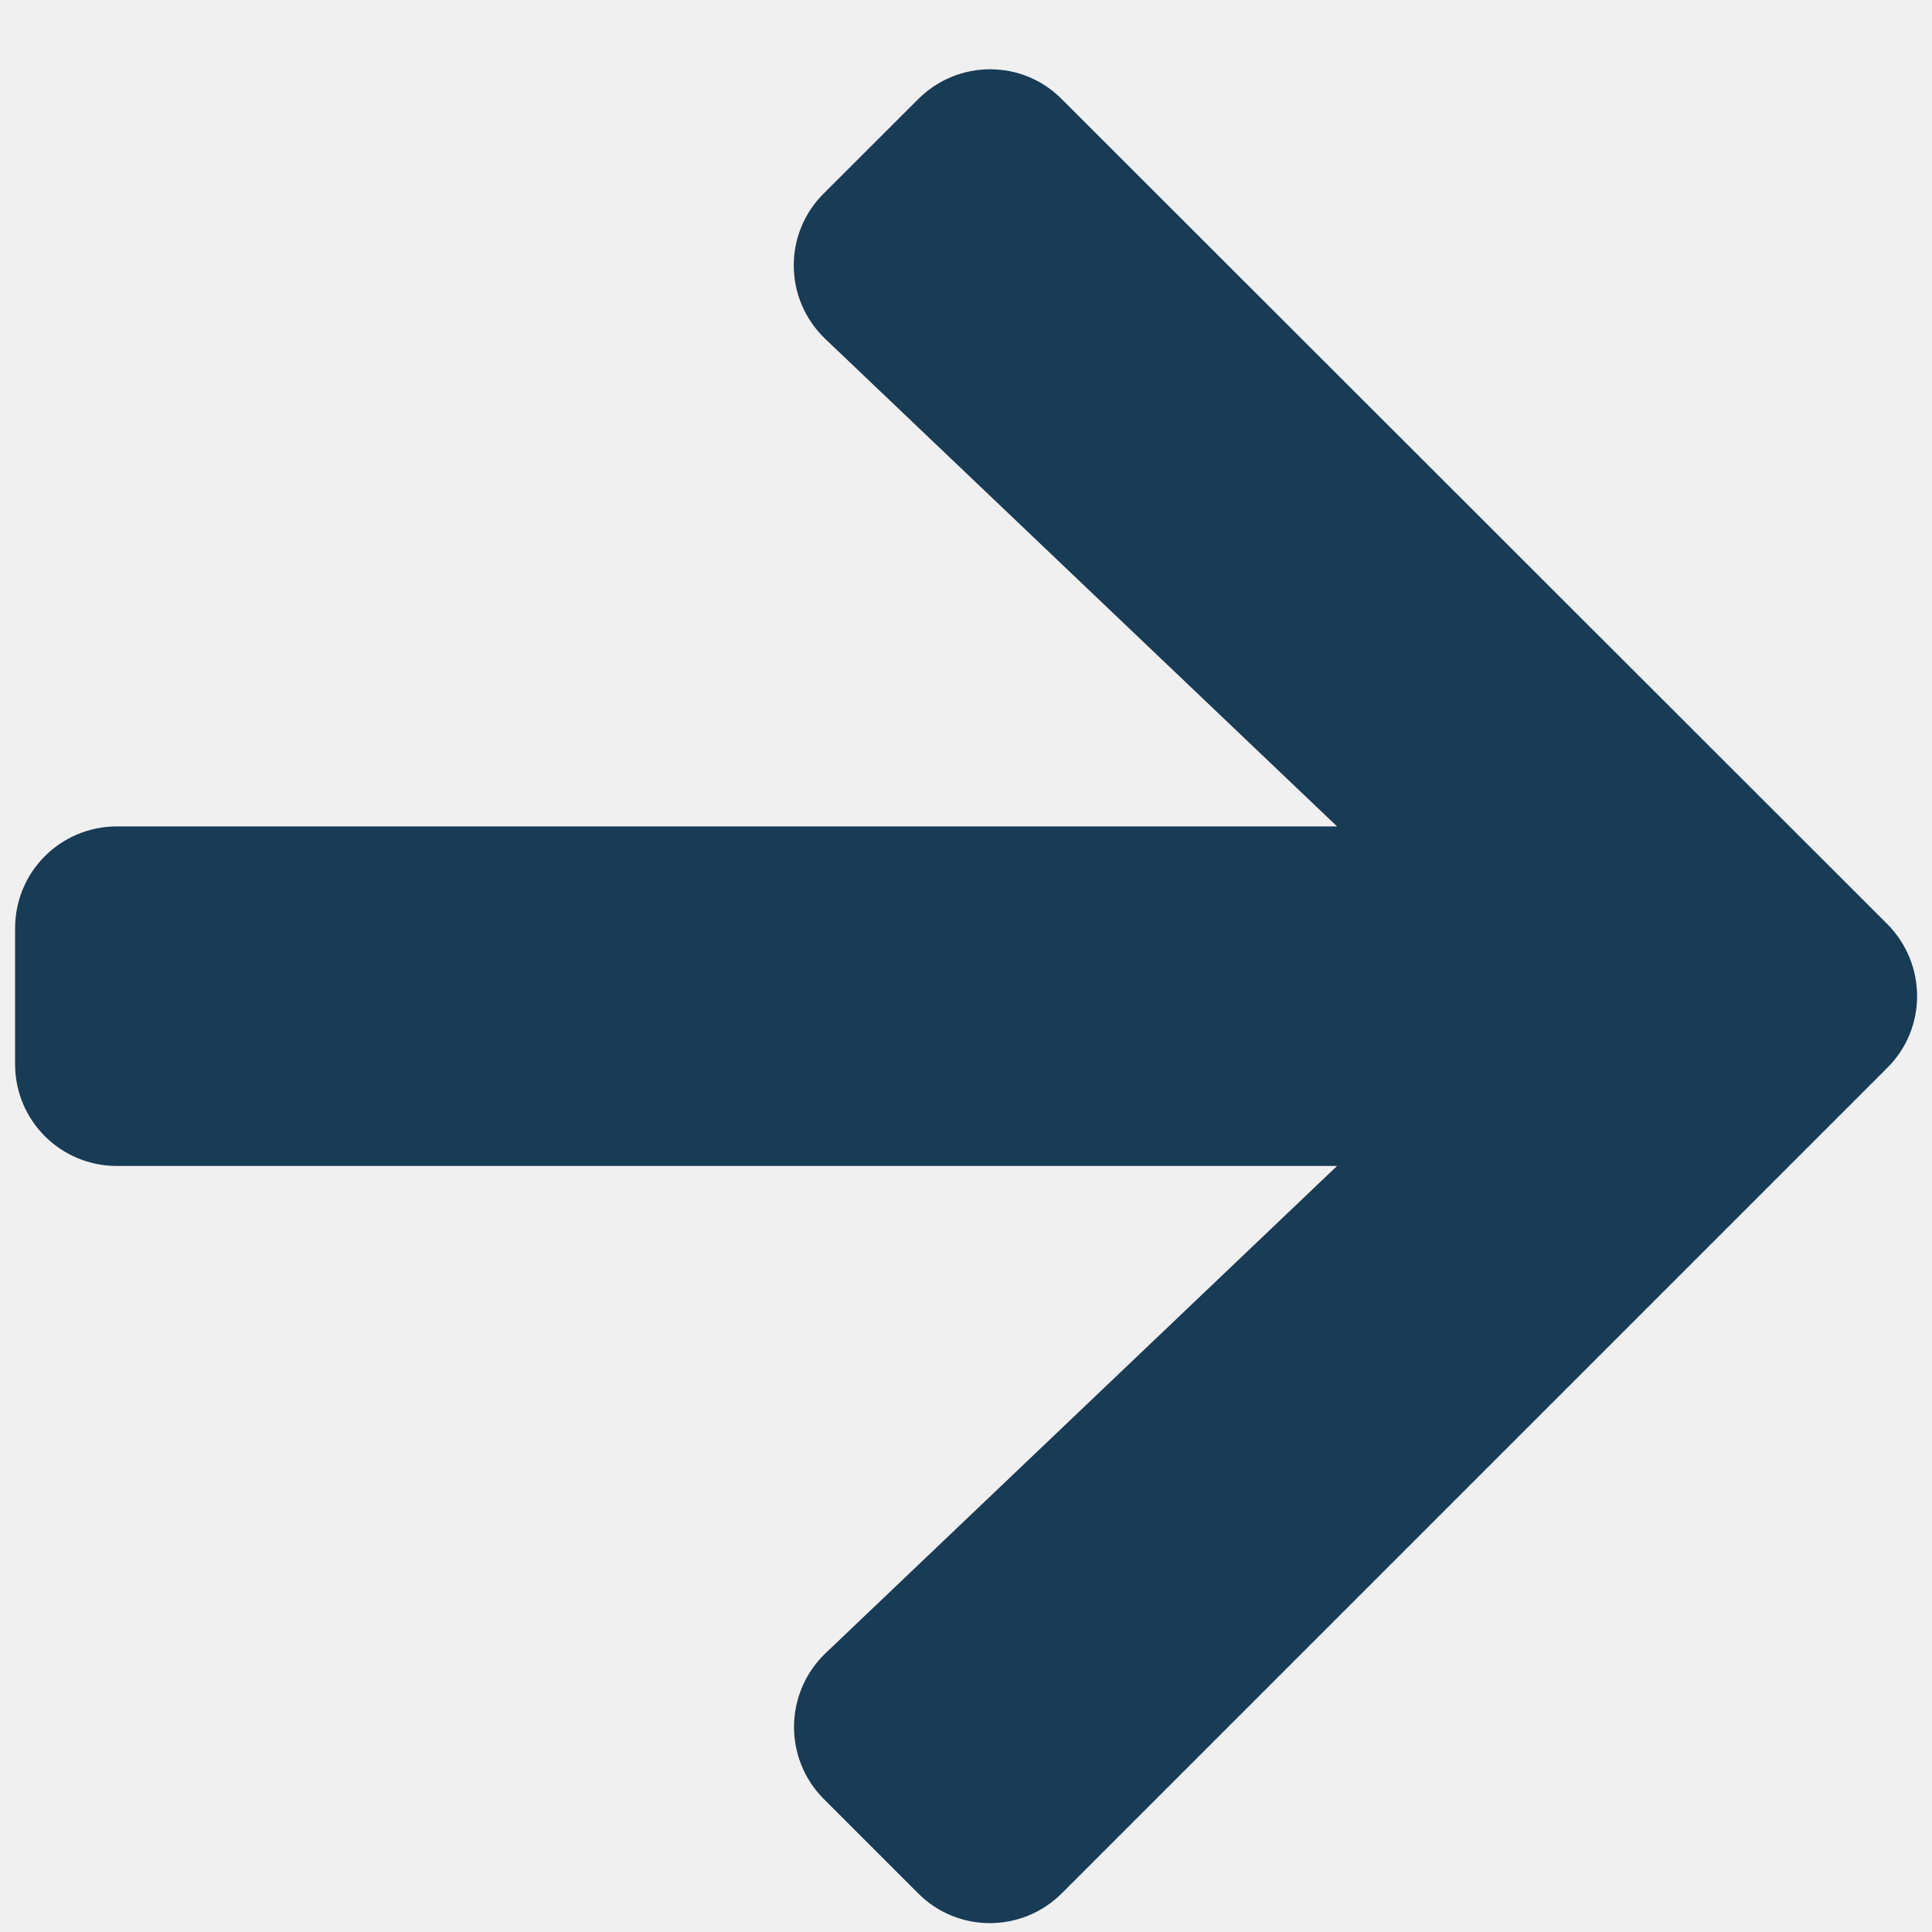
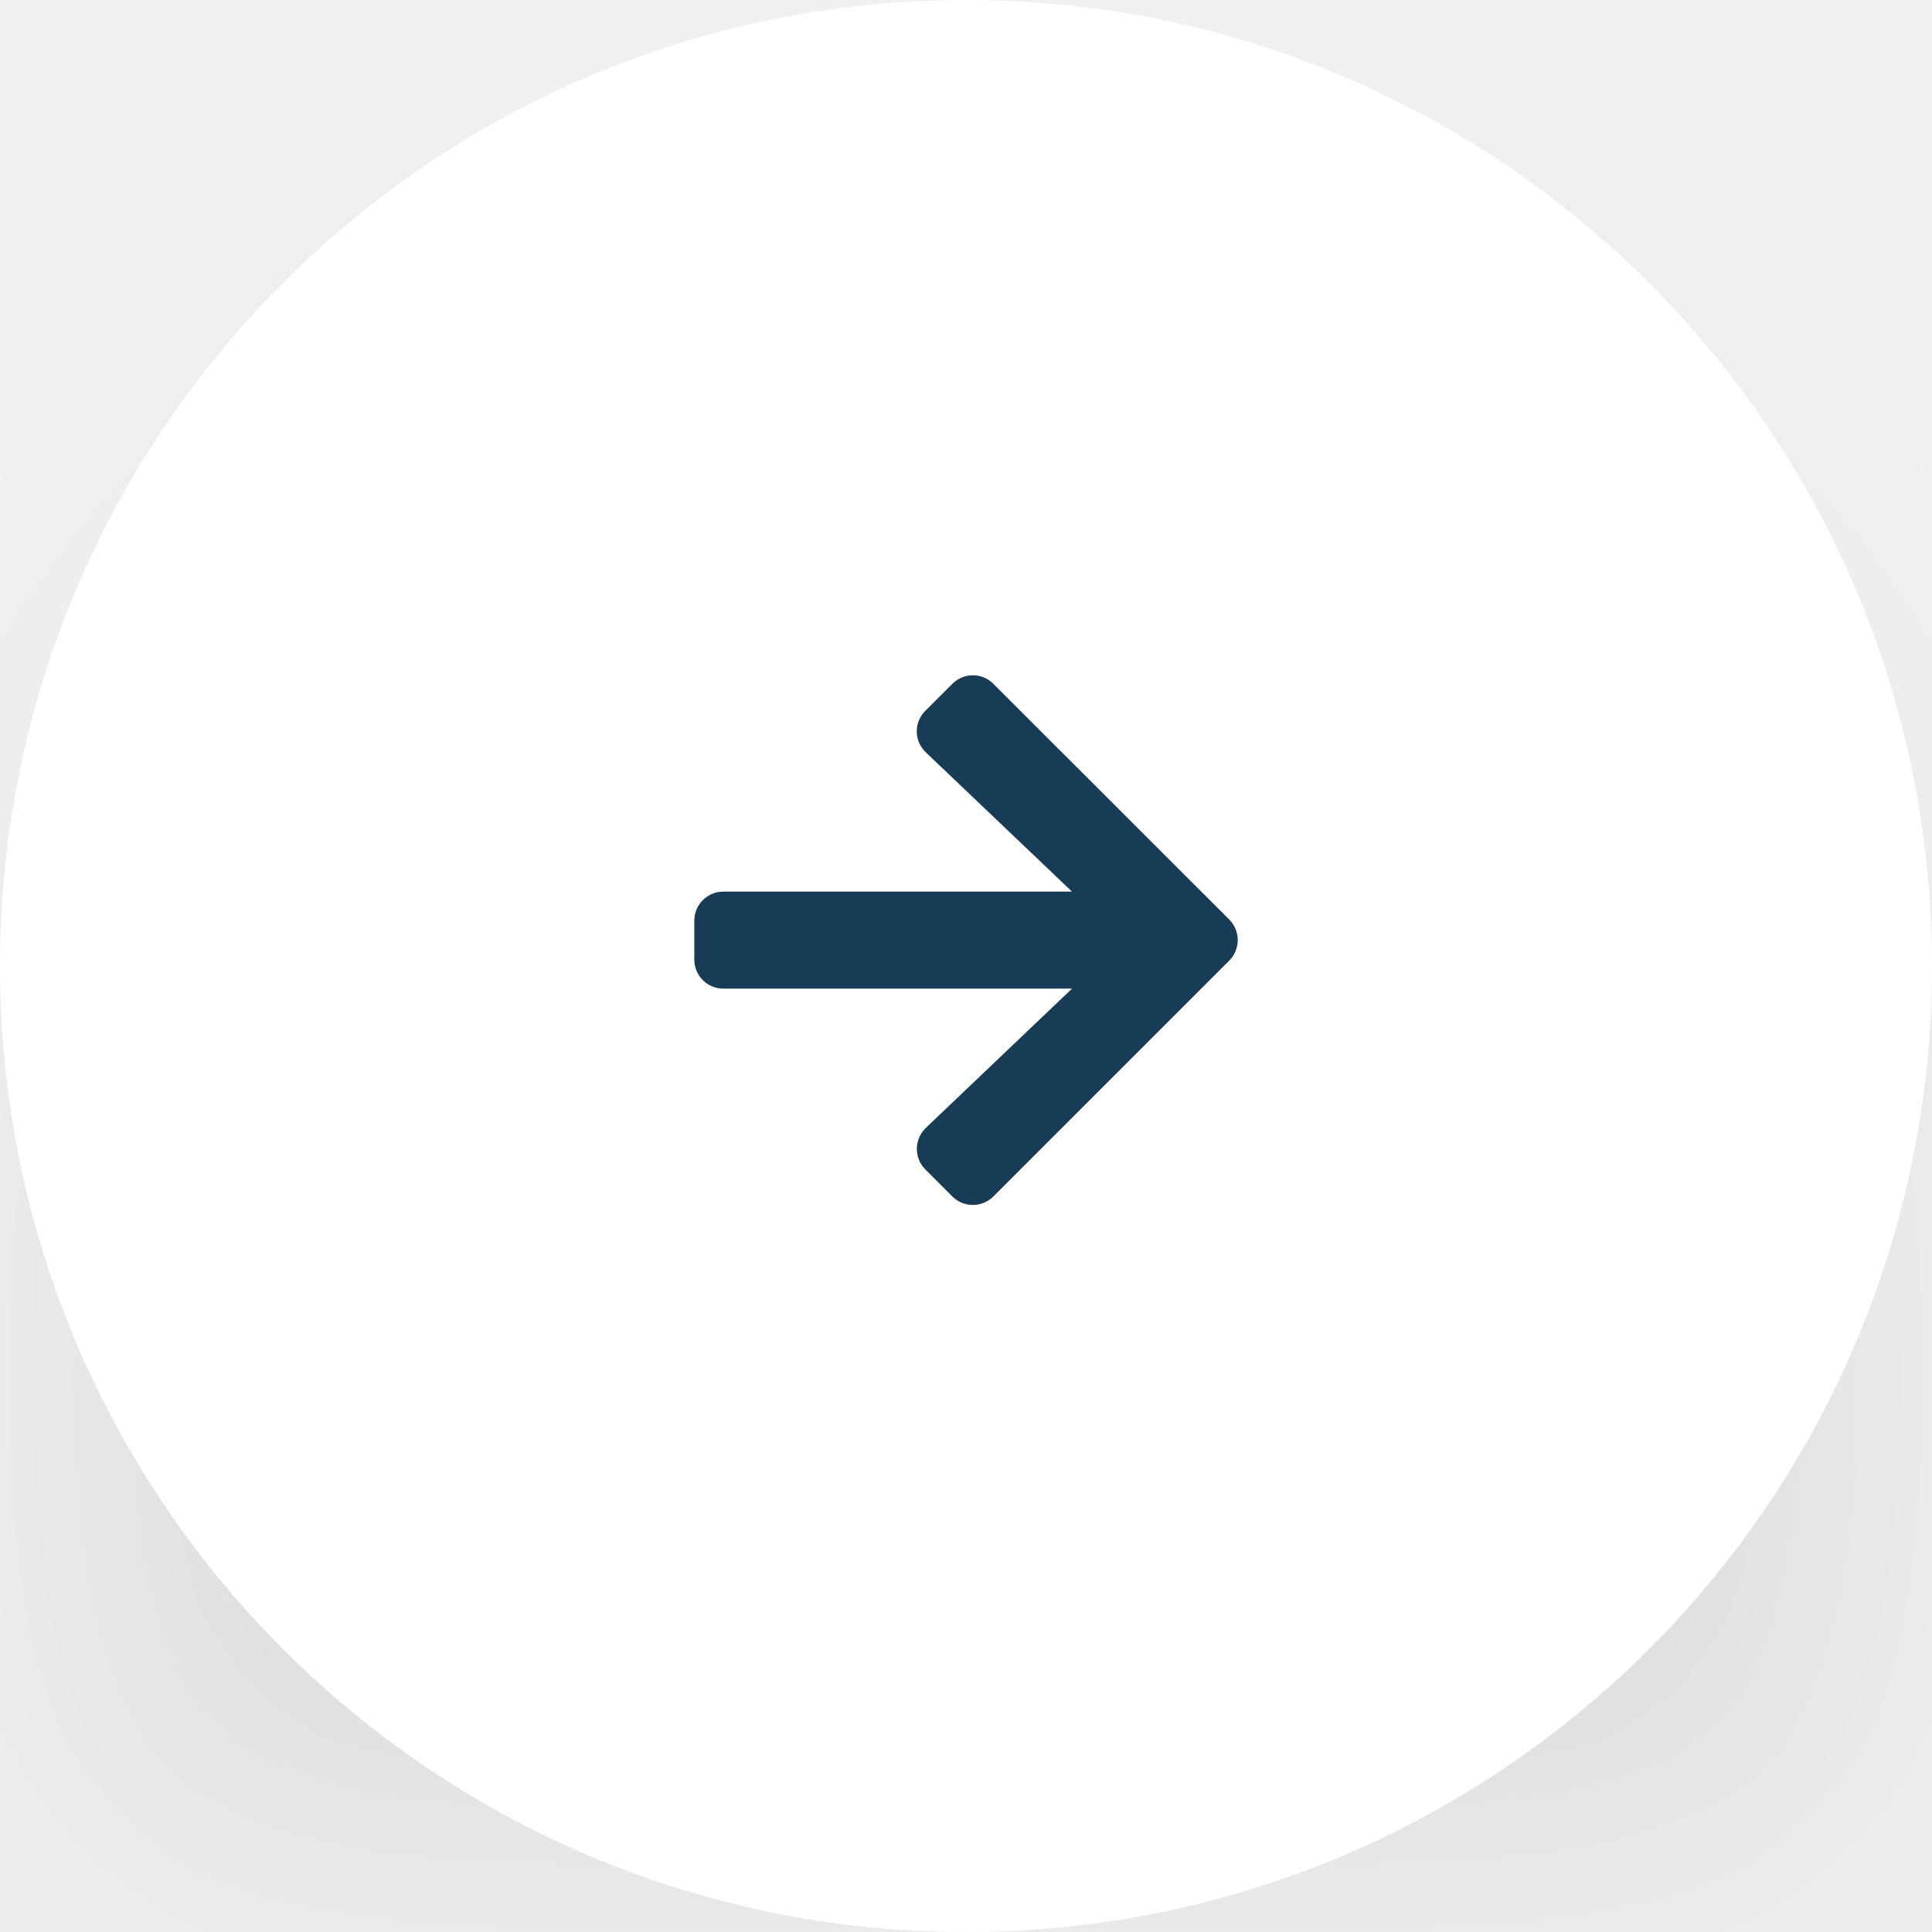
- <svg xmlns="http://www.w3.org/2000/svg" width="16" height="16" viewBox="0 0 16 16" fill="none">
-   <path d="M8.794 15.679L15.629 8.844C15.959 8.517 15.959 7.983 15.629 7.652L8.794 0.822C8.468 0.491 7.933 0.491 7.603 0.822L6.822 1.602C6.485 1.936 6.492 2.481 6.836 2.808L11.073 6.844H0.969C0.501 6.844 0.125 7.22 0.125 7.688V8.813C0.125 9.28 0.501 9.656 0.969 9.656H11.073L6.836 13.692C6.495 14.019 6.488 14.564 6.822 14.898L7.603 15.679C7.93 16.009 8.464 16.009 8.794 15.679Z" fill="#183B56" />
+ <svg xmlns="http://www.w3.org/2000/svg" width="56" height="56" viewBox="0 0 56 56" fill="none">
+   <g clip-path="url(#clip0_1_138)">
+     <g filter="url(#filter0_d_1_138)">
+       <rect width="56" height="56" rx="28" fill="black" fill-opacity="0.01" />
+     </g>
+     <rect width="56" height="56" rx="28" fill="white" />
+   </g>
+   <path d="M28.794 34.679L35.629 27.844C35.959 27.517 35.959 26.983 35.629 26.652L28.794 19.822C28.468 19.491 27.933 19.491 27.603 19.822L26.822 20.602C26.485 20.936 26.492 21.481 26.836 21.808L31.073 25.844H20.969C20.501 25.844 20.125 26.22 20.125 26.688V27.813C20.125 28.28 20.501 28.656 20.969 28.656H31.073L26.836 32.692C26.495 33.019 26.488 33.564 26.822 33.898L27.603 34.679C27.93 35.009 28.464 35.009 28.794 34.679Z" fill="#183B56" />
+   <defs>
+     <filter id="filter0_d_1_138" x="-16" y="-4" width="88" height="88" filterUnits="userSpaceOnUse" color-interpolation-filters="sRGB">
+       <feFlood flood-opacity="0" result="BackgroundImageFix" />
+       <feColorMatrix in="SourceAlpha" type="matrix" values="0 0 0 0 0 0 0 0 0 0 0 0 0 0 0 0 0 0 127 0" result="hardAlpha" />
+       <feOffset dy="12" />
+       <feGaussianBlur stdDeviation="8" />
+       <feColorMatrix type="matrix" values="0 0 0 0 0 0 0 0 0 0 0 0 0 0 0 0 0 0 0.08 0" />
+       <feBlend mode="normal" in2="BackgroundImageFix" result="effect1_dropShadow_1_138" />
+       <feBlend mode="normal" in="SourceGraphic" in2="effect1_dropShadow_1_138" result="shape" />
+     </filter>
+     <clipPath id="clip0_1_138">
+       <rect width="56" height="56" fill="white" />
+     </clipPath>
+   </defs>
</svg>
